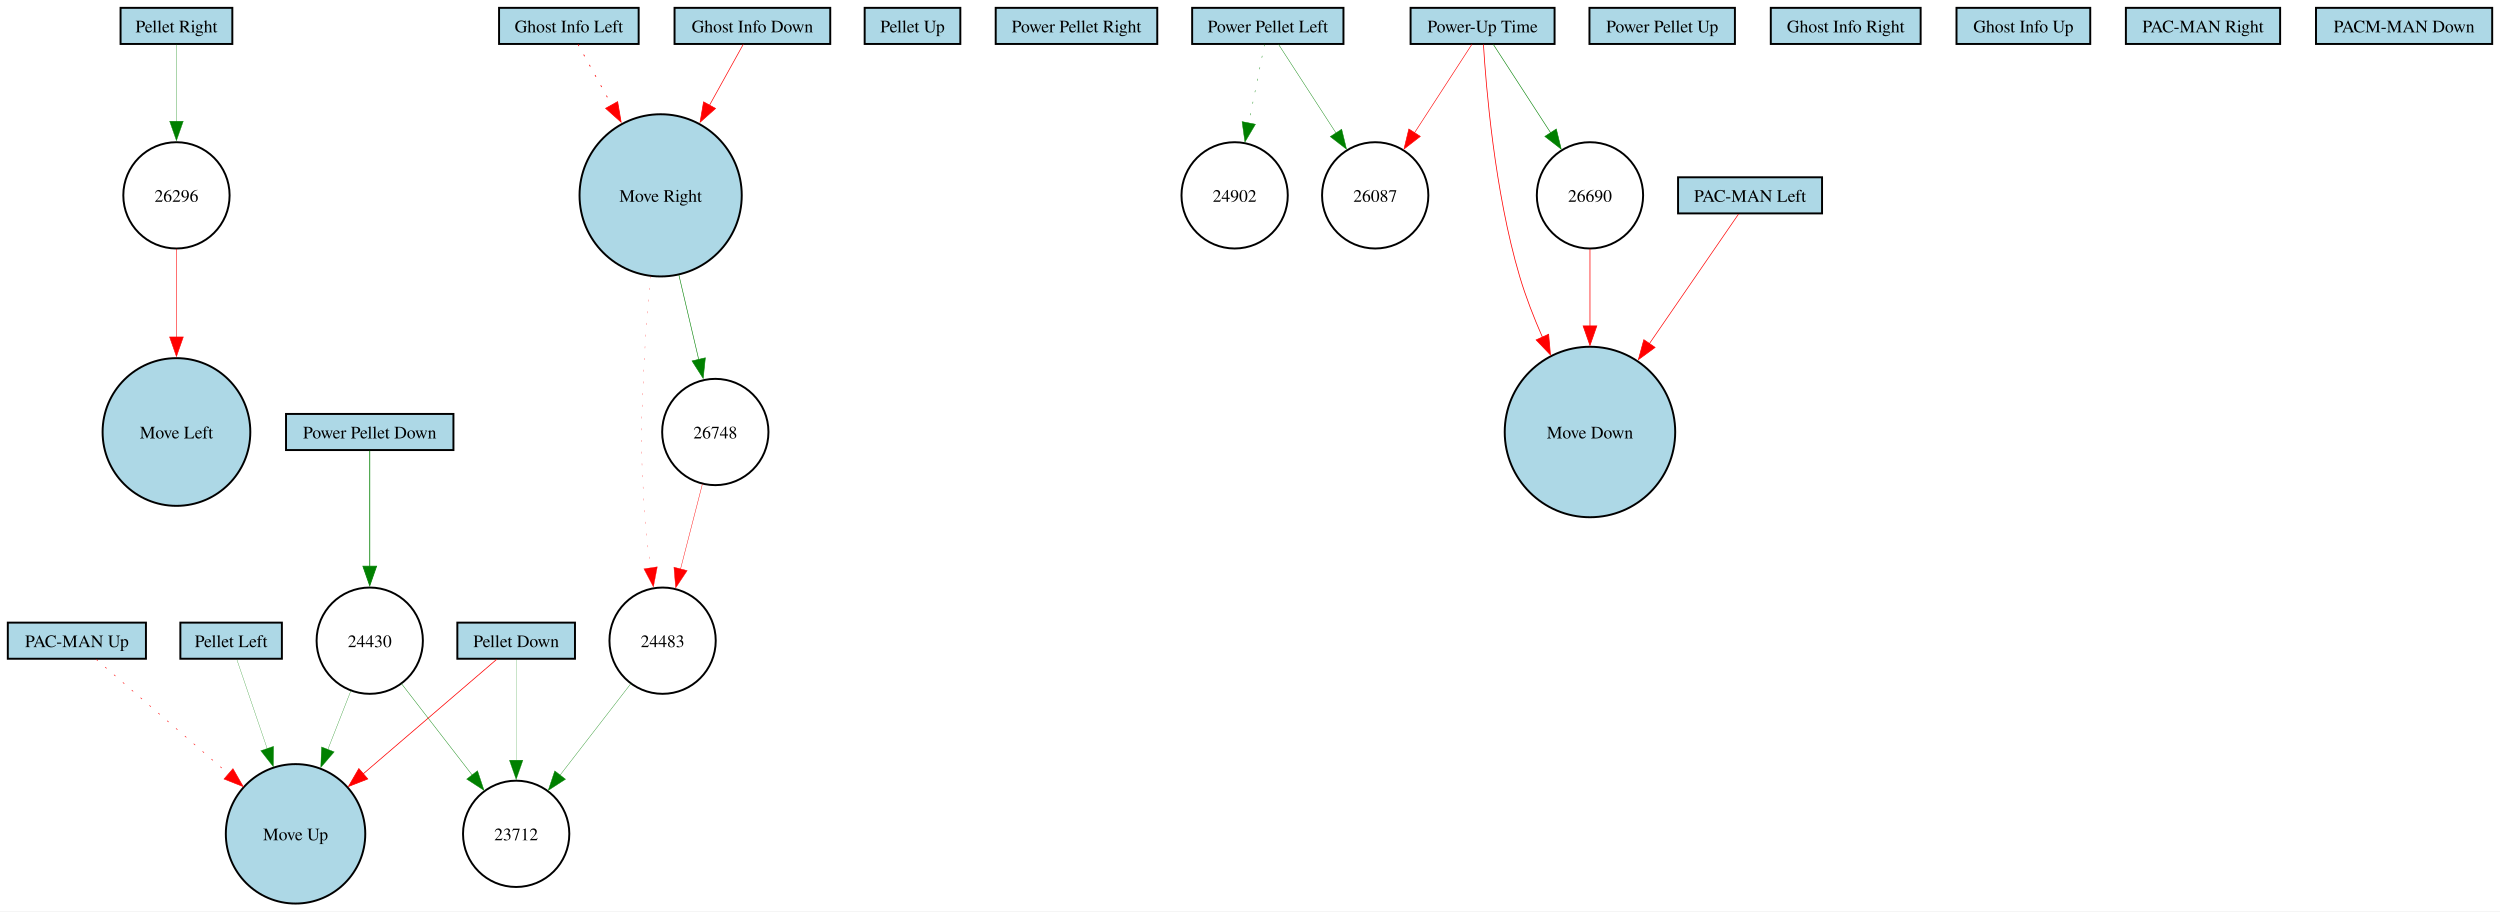
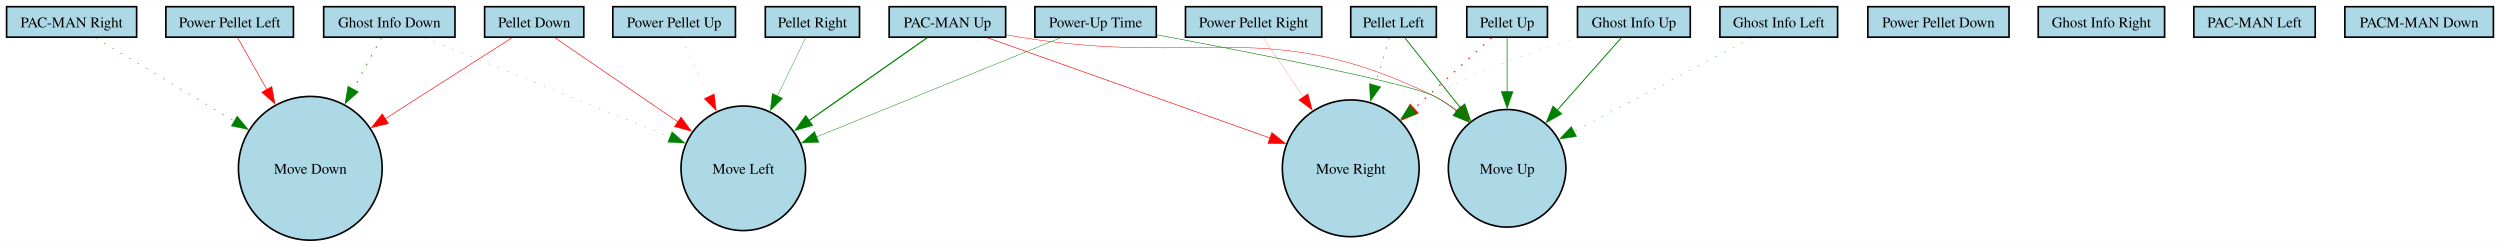
- <svg xmlns="http://www.w3.org/2000/svg" width="1281pt" height="467pt" viewBox="0.00 0.00 1280.50 466.78">
-   <g id="graph0" class="graph" transform="scale(1 1) rotate(0) translate(4 462.78)">
-     <polygon fill="white" stroke="none" points="-4,4 -4,-462.78 1276.5,-462.78 1276.5,4 -4,4" />
+ <svg xmlns="http://www.w3.org/2000/svg" width="1519pt" height="150pt" viewBox="0.00 0.00 1518.62 149.83">
+   <g id="graph0" class="graph" transform="scale(1 1) rotate(0) translate(4 145.83)">
+     <polygon fill="white" stroke="none" points="-4,4 -4,-145.83 1514.62,-145.83 1514.62,4 -4,4" />
    <g id="node1" class="node">
-       <polygon fill="lightblue" stroke="black" points="115,-458.78 57.75,-458.78 57.75,-440.28 115,-440.28 115,-458.78" />
-       <text text-anchor="middle" x="86.38" y="-446.23" font-family="Times,serif" font-size="9.00">Pellet Right</text>
+       <polygon fill="lightblue" stroke="black" points="518.12,-141.83 460.88,-141.83 460.88,-123.33 518.12,-123.33 518.12,-141.83" />
+       <text text-anchor="middle" x="489.5" y="-129.28" font-family="Times,serif" font-size="9.00">Pellet Right</text>
    </g>
-     <g id="node28" class="node">
-       <ellipse fill="white" stroke="black" cx="86.38" cy="-362.74" rx="27.22" ry="27.22" />
-       <text text-anchor="middle" x="86.38" y="-359.44" font-family="Times,serif" font-size="9.00">26296</text>
+     <g id="node19" class="node">
+       <ellipse fill="lightblue" stroke="black" cx="447.5" cy="-43.66" rx="37.83" ry="37.83" />
+       <text text-anchor="middle" x="447.5" y="-40.36" font-family="Times,serif" font-size="9.00">Move Left</text>
+     </g>
+     <g id="edge1" class="edge">
+       <path fill="none" stroke="green" stroke-width="0.23" d="M485.32,-122.93C481.24,-114.48 474.72,-100.98 468.23,-87.56" />
+       <polygon fill="green" stroke="green" stroke-width="0.23" points="471.43,-86.13 463.92,-78.65 465.12,-89.18 471.43,-86.13" />
+     </g>
+     <g id="node2" class="node">
+       <polygon fill="lightblue" stroke="black" points="868.5,-141.83 816.5,-141.83 816.5,-123.33 868.5,-123.33 868.5,-141.83" />
+       <text text-anchor="middle" x="842.5" y="-129.28" font-family="Times,serif" font-size="9.00">Pellet Left</text>
+     </g>
+     <g id="node18" class="node">
+       <ellipse fill="lightblue" stroke="black" cx="816.5" cy="-43.66" rx="41.54" ry="41.54" />
+       <text text-anchor="middle" x="816.5" y="-40.36" font-family="Times,serif" font-size="9.00">Move Right</text>
+     </g>
+     <g id="edge15" class="edge">
+       <path fill="none" stroke="green" stroke-width="0.35" stroke-dasharray="1,5" d="M839.91,-122.93C837.79,-115.82 834.59,-105.13 831.23,-93.91" />
+       <polygon fill="green" stroke="green" stroke-width="0.35" points="834.64,-93.08 828.42,-84.5 827.93,-95.09 834.64,-93.08" />
+     </g>
+     <g id="node20" class="node">
+       <ellipse fill="lightblue" stroke="black" cx="911.5" cy="-43.66" rx="35.71" ry="35.71" />
+       <text text-anchor="middle" x="911.5" y="-40.36" font-family="Times,serif" font-size="9.00">Move Up</text>
    </g>
    <g id="edge16" class="edge">
-       <path fill="none" stroke="green" stroke-width="0.17" d="M86.38,-440.09C86.38,-430.76 86.38,-415.11 86.38,-400.4" />
-       <polygon fill="green" stroke="green" stroke-width="0.17" points="89.88,-400.71 86.38,-390.71 82.88,-400.71 89.88,-400.71" />
+       <path fill="none" stroke="green" stroke-width="0.56" d="M849.37,-122.93C857.25,-113 870.68,-96.08 883.04,-80.51" />
+       <polygon fill="green" stroke="green" stroke-width="0.56" points="885.76,-82.72 889.23,-72.71 880.28,-78.37 885.76,-82.72" />
    </g>
-     <g id="node2" class="node">
-       <polygon fill="lightblue" stroke="black" points="140.38,-143.89 88.38,-143.89 88.38,-125.39 140.38,-125.39 140.38,-143.89" />
-       <text text-anchor="middle" x="114.38" y="-131.34" font-family="Times,serif" font-size="9.00">Pellet Left</text>
+     <g id="node3" class="node">
+       <polygon fill="lightblue" stroke="black" points="936,-141.83 887,-141.83 887,-123.33 936,-123.33 936,-141.83" />
+       <text text-anchor="middle" x="911.5" y="-129.28" font-family="Times,serif" font-size="9.00">Pellet Up</text>
    </g>
-     <g id="node20" class="node">
-       <ellipse fill="lightblue" stroke="black" cx="147.38" cy="-35.71" rx="35.71" ry="35.71" />
-       <text text-anchor="middle" x="147.38" y="-32.41" font-family="Times,serif" font-size="9.00">Move Up</text>
+     <g id="edge17" class="edge">
+       <path fill="none" stroke="red" stroke-width="0.65" stroke-dasharray="1,5" d="M902.04,-122.93C890.97,-112.8 871.95,-95.39 854.65,-79.56" />
+       <polygon fill="red" stroke="red" stroke-width="0.65" points="857.32,-77.26 847.58,-73.09 852.59,-82.43 857.32,-77.26" />
+     </g>
+     <g id="edge2" class="edge">
+       <path fill="none" stroke="green" stroke-width="0.44" d="M911.5,-122.93C911.5,-115.01 911.5,-102.65 911.5,-90.06" />
+       <polygon fill="green" stroke="green" stroke-width="0.44" points="915,-90.2 911.5,-80.2 908,-90.2 915,-90.2" />
+     </g>
+     <g id="node4" class="node">
+       <polygon fill="lightblue" stroke="black" points="350.62,-141.83 290.38,-141.83 290.38,-123.33 350.62,-123.33 350.62,-141.83" />
+       <text text-anchor="middle" x="320.5" y="-129.28" font-family="Times,serif" font-size="9.00">Pellet Down</text>
+     </g>
+     <g id="edge20" class="edge">
+       <path fill="none" stroke="red" stroke-width="0.38" d="M333.14,-122.93C350.45,-111.08 382.29,-89.29 407.99,-71.7" />
+       <polygon fill="red" stroke="red" stroke-width="0.38" points="409.69,-74.78 415.97,-66.24 405.74,-69 409.69,-74.78" />
+     </g>
+     <g id="node21" class="node">
+       <ellipse fill="lightblue" stroke="black" cx="184.5" cy="-43.66" rx="43.66" ry="43.66" />
+       <text text-anchor="middle" x="184.5" y="-40.36" font-family="Times,serif" font-size="9.00">Move Down</text>
+     </g>
+     <g id="edge3" class="edge">
+       <path fill="none" stroke="red" stroke-width="0.37" d="M306.96,-122.93C289.16,-111.55 256.97,-90.98 230.06,-73.78" />
+       <polygon fill="red" stroke="red" stroke-width="0.37" points="231.95,-70.84 221.64,-68.4 228.18,-76.73 231.95,-70.84" />
+     </g>
+     <g id="node5" class="node">
+       <polygon fill="lightblue" stroke="black" points="798.88,-141.83 716.12,-141.83 716.12,-123.33 798.88,-123.33 798.88,-141.83" />
+       <text text-anchor="middle" x="757.5" y="-129.28" font-family="Times,serif" font-size="9.00">Power Pellet Right</text>
+     </g>
+     <g id="edge10" class="edge">
+       <path fill="none" stroke="red" stroke-width="0.11" d="M763.37,-122.93C769.17,-114.39 778.47,-100.69 787.68,-87.12" />
+       <polygon fill="red" stroke="red" stroke-width="0.11" points="790.56,-89.11 793.28,-78.87 784.77,-85.18 790.56,-89.11" />
+     </g>
+     <g id="node6" class="node">
+       <polygon fill="lightblue" stroke="black" points="174.25,-141.83 96.75,-141.83 96.75,-123.33 174.25,-123.33 174.25,-141.83" />
+       <text text-anchor="middle" x="135.5" y="-129.28" font-family="Times,serif" font-size="9.00">Power Pellet Left</text>
+     </g>
+     <g id="edge11" class="edge">
+       <path fill="none" stroke="red" stroke-width="0.38" d="M140.38,-122.93C144.7,-115.26 151.38,-103.41 158.24,-91.24" />
+       <polygon fill="red" stroke="red" stroke-width="0.38" points="161.1,-93.3 162.96,-82.87 155,-89.86 161.1,-93.3" />
+     </g>
+     <g id="node7" class="node">
+       <polygon fill="lightblue" stroke="black" points="442.75,-141.83 368.25,-141.83 368.25,-123.33 442.75,-123.33 442.75,-141.83" />
+       <text text-anchor="middle" x="405.5" y="-129.28" font-family="Times,serif" font-size="9.00">Power Pellet Up</text>
    </g>
    <g id="edge4" class="edge">
-       <path fill="none" stroke="green" stroke-width="0.14" d="M117.3,-125.04C120.84,-114.64 127.06,-96.38 132.92,-79.16" />
-       <polygon fill="green" stroke="green" stroke-width="0.14" points="136.15,-80.55 136.06,-69.96 129.52,-78.3 136.15,-80.55" />
+       <path fill="none" stroke="red" stroke-width="0.12" stroke-dasharray="1,5" d="M409.68,-122.93C413.8,-114.4 420.41,-100.72 426.96,-87.17" />
+       <polygon fill="red" stroke="red" stroke-width="0.12" points="429.95,-89.03 431.15,-78.5 423.65,-85.98 429.95,-89.03" />
    </g>
-     <g id="node3" class="node">
-       <polygon fill="lightblue" stroke="black" points="487.88,-458.78 438.88,-458.78 438.88,-440.28 487.88,-440.28 487.88,-458.78" />
-       <text text-anchor="middle" x="463.38" y="-446.23" font-family="Times,serif" font-size="9.00">Pellet Up</text>
+     <g id="node8" class="node">
+       <polygon fill="lightblue" stroke="black" points="1216.38,-141.83 1130.62,-141.83 1130.62,-123.33 1216.38,-123.33 1216.38,-141.83" />
+       <text text-anchor="middle" x="1173.5" y="-129.28" font-family="Times,serif" font-size="9.00">Power Pellet Down</text>
    </g>
-     <g id="node4" class="node">
-       <polygon fill="lightblue" stroke="black" points="290.5,-143.89 230.25,-143.89 230.25,-125.39 290.5,-125.39 290.5,-143.89" />
-       <text text-anchor="middle" x="260.38" y="-131.34" font-family="Times,serif" font-size="9.00">Pellet Down</text>
+     <g id="node9" class="node">
+       <polygon fill="lightblue" stroke="black" points="1310.88,-141.83 1234.12,-141.83 1234.12,-123.33 1310.88,-123.33 1310.88,-141.83" />
+       <text text-anchor="middle" x="1272.5" y="-129.28" font-family="Times,serif" font-size="9.00">Ghost Info Right</text>
+     </g>
+     <g id="node10" class="node">
+       <polygon fill="lightblue" stroke="black" points="1112.25,-141.83 1040.75,-141.83 1040.75,-123.33 1112.25,-123.33 1112.25,-141.83" />
+       <text text-anchor="middle" x="1076.5" y="-129.28" font-family="Times,serif" font-size="9.00">Ghost Info Left</text>
    </g>
    <g id="edge5" class="edge">
-       <path fill="none" stroke="red" stroke-width="0.38" d="M250.35,-125.04C235.11,-111.97 205.4,-86.48 181.8,-66.24" />
-       <polygon fill="red" stroke="red" stroke-width="0.38" points="184.36,-63.82 174.49,-59.97 179.8,-69.13 184.36,-63.82" />
+       <path fill="none" stroke="green" stroke-width="0.2" stroke-dasharray="1,5" d="M1060.08,-122.93C1035.08,-109.76 986.74,-84.3 951.98,-65.99" />
+       <polygon fill="green" stroke="green" stroke-width="0.2" points="953.76,-62.97 943.29,-61.41 950.5,-69.16 953.76,-62.97" />
    </g>
-     <g id="node22" class="node">
-       <ellipse fill="white" stroke="black" cx="260.38" cy="-35.71" rx="27.22" ry="27.22" />
-       <text text-anchor="middle" x="260.38" y="-32.41" font-family="Times,serif" font-size="9.00">23712</text>
+     <g id="node11" class="node">
+       <polygon fill="lightblue" stroke="black" points="1022.75,-141.83 954.25,-141.83 954.25,-123.33 1022.75,-123.33 1022.75,-141.83" />
+       <text text-anchor="middle" x="988.5" y="-129.28" font-family="Times,serif" font-size="9.00">Ghost Info Up</text>
+     </g>
+     <g id="edge6" class="edge">
+       <path fill="none" stroke="green" stroke-width="0.12" stroke-dasharray="1,5" d="M954.71,-122.88C929.39,-115.53 894.44,-103.59 866.5,-87.33 862.4,-84.94 858.32,-82.21 854.35,-79.3" />
+       <polygon fill="green" stroke="green" stroke-width="0.12" points="856.59,-76.6 846.54,-73.25 852.3,-82.14 856.59,-76.6" />
+     </g>
+     <g id="edge21" class="edge">
+       <path fill="none" stroke="green" stroke-width="0.58" d="M980.84,-122.93C971.77,-112.69 956.11,-95.01 941.96,-79.05" />
+       <polygon fill="green" stroke="green" stroke-width="0.58" points="944.58,-76.73 935.33,-71.56 939.34,-81.37 944.58,-76.73" />
+     </g>
+     <g id="node12" class="node">
+       <polygon fill="lightblue" stroke="black" points="272.38,-141.83 192.62,-141.83 192.62,-123.33 272.38,-123.33 272.38,-141.83" />
+       <text text-anchor="middle" x="232.5" y="-129.28" font-family="Times,serif" font-size="9.00">Ghost Info Down</text>
+     </g>
+     <g id="edge13" class="edge">
+       <path fill="none" stroke="green" stroke-width="0.16" stroke-dasharray="1,5" d="M253.9,-122.93C288.51,-108.94 357.47,-81.06 403.05,-62.63" />
+       <polygon fill="green" stroke="green" stroke-width="0.16" points="404.22,-65.94 412.18,-58.94 401.59,-59.45 404.22,-65.94" />
    </g>
    <g id="edge7" class="edge">
-       <path fill="none" stroke="green" stroke-width="0.11" d="M260.38,-125.04C260.38,-113.47 260.38,-92.17 260.38,-73.38" />
-       <polygon fill="green" stroke="green" stroke-width="0.11" points="263.88,-73.45 260.38,-63.45 256.88,-73.45 263.88,-73.45" />
+       <path fill="none" stroke="green" stroke-width="0.46" stroke-dasharray="1,5" d="M227.72,-122.93C223.53,-115.33 217.07,-103.64 210.42,-91.59" />
+       <polygon fill="green" stroke="green" stroke-width="0.46" points="213.56,-90.04 205.66,-82.98 207.43,-93.42 213.56,-90.04" />
    </g>
-     <g id="node5" class="node">
-       <polygon fill="lightblue" stroke="black" points="588.75,-458.78 506,-458.78 506,-440.28 588.75,-440.28 588.75,-458.78" />
-       <text text-anchor="middle" x="547.38" y="-446.23" font-family="Times,serif" font-size="9.00">Power Pellet Right</text>
+     <g id="node13" class="node">
+       <polygon fill="lightblue" stroke="black" points="79,-141.83 0,-141.83 0,-123.33 79,-123.33 79,-141.83" />
+       <text text-anchor="middle" x="39.5" y="-129.28" font-family="Times,serif" font-size="9.00">PAC-MAN Right</text>
    </g>
-     <g id="node6" class="node">
-       <polygon fill="lightblue" stroke="black" points="684.12,-458.78 606.62,-458.78 606.62,-440.28 684.12,-440.28 684.12,-458.78" />
-       <text text-anchor="middle" x="645.38" y="-446.23" font-family="Times,serif" font-size="9.00">Power Pellet Left</text>
+     <g id="edge12" class="edge">
+       <path fill="none" stroke="green" stroke-width="0.29" stroke-dasharray="1,5" d="M53.93,-122.93C73.47,-111.21 109.25,-89.77 138.42,-72.28" />
+       <polygon fill="green" stroke="green" stroke-width="0.29" points="140.08,-75.37 146.86,-67.23 136.48,-69.37 140.08,-75.37" />
    </g>
-     <g id="node24" class="node">
-       <ellipse fill="white" stroke="black" cx="628.38" cy="-362.74" rx="27.22" ry="27.22" />
-       <text text-anchor="middle" x="628.38" y="-359.44" font-family="Times,serif" font-size="9.00">24902</text>
+     <g id="node14" class="node">
+       <polygon fill="lightblue" stroke="black" points="1402.38,-141.83 1328.62,-141.83 1328.62,-123.33 1402.38,-123.33 1402.38,-141.83" />
+       <text text-anchor="middle" x="1365.5" y="-129.28" font-family="Times,serif" font-size="9.00">PAC-MAN Left</text>
    </g>
-     <g id="edge11" class="edge">
-       <path fill="none" stroke="green" stroke-width="0.22" stroke-dasharray="1,5" d="M643.68,-440.09C641.79,-430.63 638.58,-414.65 635.6,-399.75" />
-       <polygon fill="green" stroke="green" stroke-width="0.22" points="639.04,-399.14 633.65,-390.02 632.18,-400.52 639.04,-399.14" />
-     </g>
-     <g id="node25" class="node">
-       <ellipse fill="white" stroke="black" cx="700.38" cy="-362.74" rx="27.22" ry="27.22" />
-       <text text-anchor="middle" x="700.38" y="-359.44" font-family="Times,serif" font-size="9.00">26087</text>
+     <g id="node15" class="node">
+       <polygon fill="lightblue" stroke="black" points="606.88,-141.83 536.12,-141.83 536.12,-123.33 606.88,-123.33 606.88,-141.83" />
+       <text text-anchor="middle" x="571.5" y="-129.28" font-family="Times,serif" font-size="9.00">PAC-MAN Up</text>
    </g>
    <g id="edge14" class="edge">
-       <path fill="none" stroke="green" stroke-width="0.22" d="M650.85,-440.09C657.74,-429.46 669.97,-410.61 680.55,-394.3" />
-       <polygon fill="green" stroke="green" stroke-width="0.22" points="683.21,-396.63 685.71,-386.34 677.34,-392.82 683.21,-396.63" />
-     </g>
-     <g id="node7" class="node">
-       <polygon fill="lightblue" stroke="black" points="884.62,-458.78 810.12,-458.78 810.12,-440.28 884.62,-440.28 884.62,-458.78" />
-       <text text-anchor="middle" x="847.38" y="-446.23" font-family="Times,serif" font-size="9.00">Power Pellet Up</text>
-     </g>
-     <g id="node8" class="node">
-       <polygon fill="lightblue" stroke="black" points="228.25,-250.78 142.5,-250.78 142.5,-232.28 228.25,-232.28 228.25,-250.78" />
-       <text text-anchor="middle" x="185.38" y="-238.23" font-family="Times,serif" font-size="9.00">Power Pellet Down</text>
-     </g>
-     <g id="node27" class="node">
-       <ellipse fill="white" stroke="black" cx="185.38" cy="-134.64" rx="27.22" ry="27.22" />
-       <text text-anchor="middle" x="185.38" y="-131.34" font-family="Times,serif" font-size="9.00">24430</text>
-     </g>
-     <g id="edge12" class="edge">
-       <path fill="none" stroke="green" stroke-width="0.42" d="M185.38,-231.95C185.38,-219.05 185.38,-193.93 185.38,-172.57" />
-       <polygon fill="green" stroke="green" stroke-width="0.42" points="188.88,-172.78 185.38,-162.78 181.88,-172.78 188.88,-172.78" />
-     </g>
-     <g id="node9" class="node">
-       <polygon fill="lightblue" stroke="black" points="979.75,-458.78 903,-458.78 903,-440.28 979.75,-440.28 979.75,-458.78" />
-       <text text-anchor="middle" x="941.38" y="-446.23" font-family="Times,serif" font-size="9.00">Ghost Info Right</text>
-     </g>
-     <g id="node10" class="node">
-       <polygon fill="lightblue" stroke="black" points="323.12,-458.78 251.62,-458.78 251.62,-440.28 323.12,-440.28 323.12,-458.78" />
-       <text text-anchor="middle" x="287.38" y="-446.23" font-family="Times,serif" font-size="9.00">Ghost Info Left</text>
-     </g>
-     <g id="node18" class="node">
-       <ellipse fill="lightblue" stroke="black" cx="334.38" cy="-362.74" rx="41.54" ry="41.54" />
-       <text text-anchor="middle" x="334.38" y="-359.44" font-family="Times,serif" font-size="9.00">Move Right</text>
-     </g>
-     <g id="edge1" class="edge">
-       <path fill="none" stroke="red" stroke-width="0.4" stroke-dasharray="1,5" d="M292.05,-440.09C296.23,-432.54 302.71,-420.86 309.35,-408.88" />
-       <polygon fill="red" stroke="red" stroke-width="0.4" points="312.34,-410.71 314.13,-400.26 306.22,-407.31 312.34,-410.71" />
-     </g>
-     <g id="node11" class="node">
-       <polygon fill="lightblue" stroke="black" points="1066.62,-458.78 998.12,-458.78 998.12,-440.28 1066.62,-440.28 1066.62,-458.78" />
-       <text text-anchor="middle" x="1032.38" y="-446.23" font-family="Times,serif" font-size="9.00">Ghost Info Up</text>
-     </g>
-     <g id="node12" class="node">
-       <polygon fill="lightblue" stroke="black" points="421.25,-458.78 341.5,-458.78 341.5,-440.28 421.25,-440.28 421.25,-458.78" />
-       <text text-anchor="middle" x="381.38" y="-446.23" font-family="Times,serif" font-size="9.00">Ghost Info Down</text>
-     </g>
-     <g id="edge6" class="edge">
-       <path fill="none" stroke="red" stroke-width="0.35" d="M376.7,-440.09C372.52,-432.54 366.04,-420.86 359.4,-408.88" />
-       <polygon fill="red" stroke="red" stroke-width="0.35" points="362.49,-407.24 354.58,-400.19 356.37,-410.64 362.49,-407.24" />
-     </g>
-     <g id="node13" class="node">
-       <polygon fill="lightblue" stroke="black" points="1163.88,-458.78 1084.88,-458.78 1084.88,-440.28 1163.88,-440.28 1163.88,-458.78" />
-       <text text-anchor="middle" x="1124.38" y="-446.23" font-family="Times,serif" font-size="9.00">PAC-MAN Right</text>
-     </g>
-     <g id="node14" class="node">
-       <polygon fill="lightblue" stroke="black" points="929.25,-371.99 855.5,-371.99 855.5,-353.49 929.25,-353.49 929.25,-371.99" />
-       <text text-anchor="middle" x="892.38" y="-359.44" font-family="Times,serif" font-size="9.00">PAC-MAN Left</text>
-     </g>
-     <g id="node21" class="node">
-       <ellipse fill="lightblue" stroke="black" cx="810.38" cy="-241.53" rx="43.66" ry="43.66" />
-       <text text-anchor="middle" x="810.38" y="-238.23" font-family="Times,serif" font-size="9.00">Move Down</text>
+       <path fill="none" stroke="red" stroke-width="0.38" d="M595.89,-122.93C635.8,-108.77 715.81,-80.38 767.71,-61.97" />
+       <polygon fill="red" stroke="red" stroke-width="0.38" points="768.58,-65.38 776.83,-58.74 766.24,-58.78 768.58,-65.38" />
    </g>
    <g id="edge8" class="edge">
-       <path fill="none" stroke="red" stroke-width="0.35" d="M886.48,-353.16C876.95,-339.31 857.54,-311.1 840.71,-286.63" />
-       <polygon fill="red" stroke="red" stroke-width="0.35" points="843.74,-284.85 835.18,-278.6 837.97,-288.82 843.74,-284.85" />
+       <path fill="none" stroke="green" stroke-width="0.74" d="M559.16,-122.93C542.52,-111.26 512.1,-89.95 487.22,-72.5" />
+       <polygon fill="green" stroke="green" stroke-width="0.74" points="489.45,-69.79 479.25,-66.92 485.43,-75.52 489.45,-69.79" />
    </g>
-     <g id="node15" class="node">
-       <polygon fill="lightblue" stroke="black" points="70.75,-143.89 0,-143.89 0,-125.39 70.75,-125.39 70.75,-143.89" />
-       <text text-anchor="middle" x="35.38" y="-131.34" font-family="Times,serif" font-size="9.00">PAC-MAN Up</text>
-     </g>
-     <g id="edge2" class="edge">
-       <path fill="none" stroke="red" stroke-width="0.3" stroke-dasharray="1,5" d="M45.31,-125.04C60.42,-111.97 89.86,-86.48 113.26,-66.24" />
-       <polygon fill="red" stroke="red" stroke-width="0.3" points="115.32,-69.08 120.59,-59.89 110.74,-63.79 115.32,-69.08" />
+     <g id="edge18" class="edge">
+       <path fill="none" stroke="red" stroke-width="0.29" d="M607.02,-124.78C609.89,-124.27 612.74,-123.78 615.5,-123.33 727.13,-104.9 765.92,-137.14 867.5,-87.33 872.27,-84.99 876.86,-81.93 881.15,-78.54" />
+       <polygon fill="red" stroke="red" stroke-width="0.29" points="883.45,-81.17 888.68,-71.96 878.85,-75.9 883.45,-81.17" />
    </g>
    <g id="node16" class="node">
-       <polygon fill="lightblue" stroke="black" points="1272.5,-458.78 1182.25,-458.78 1182.25,-440.28 1272.5,-440.28 1272.5,-458.78" />
-       <text text-anchor="middle" x="1227.38" y="-446.23" font-family="Times,serif" font-size="9.00">PACM-MAN Down</text>
+       <polygon fill="lightblue" stroke="black" points="1510.62,-141.83 1420.38,-141.83 1420.38,-123.33 1510.62,-123.33 1510.62,-141.83" />
+       <text text-anchor="middle" x="1465.5" y="-129.28" font-family="Times,serif" font-size="9.00">PACM-MAN Down</text>
    </g>
    <g id="node17" class="node">
-       <polygon fill="lightblue" stroke="black" points="792.25,-458.78 718.5,-458.78 718.5,-440.28 792.25,-440.28 792.25,-458.78" />
-       <text text-anchor="middle" x="755.38" y="-446.23" font-family="Times,serif" font-size="9.00">Power-Up Time</text>
+       <polygon fill="lightblue" stroke="black" points="698.38,-141.83 624.62,-141.83 624.62,-123.33 698.38,-123.33 698.38,-141.83" />
+       <text text-anchor="middle" x="661.5" y="-129.28" font-family="Times,serif" font-size="9.00">Power-Up Time</text>
    </g>
-     <g id="edge3" class="edge">
-       <path fill="none" stroke="red" stroke-width="0.39" d="M755.82,-440.01C757.08,-419.27 761.46,-364.69 774.38,-321.19 777.45,-310.83 781.65,-300.07 786.09,-289.96" />
-       <polygon fill="red" stroke="red" stroke-width="0.39" points="789.19,-291.59 790.14,-281.04 782.82,-288.69 789.19,-291.59" />
-     </g>
-     <g id="edge18" class="edge">
-       <path fill="none" stroke="red" stroke-width="0.31" d="M749.9,-440.09C743.07,-429.55 731,-410.95 720.49,-394.75" />
-       <polygon fill="red" stroke="red" stroke-width="0.31" points="723.49,-392.93 715.11,-386.45 717.61,-396.74 723.49,-392.93" />
-     </g>
-     <g id="node26" class="node">
-       <ellipse fill="white" stroke="black" cx="810.38" cy="-362.74" rx="27.22" ry="27.22" />
-       <text text-anchor="middle" x="810.38" y="-359.44" font-family="Times,serif" font-size="9.00">26690</text>
+     <g id="edge9" class="edge">
+       <path fill="none" stroke="green" stroke-width="0.27" d="M640.2,-122.93C605.82,-108.97 537.4,-81.17 492.03,-62.75" />
+       <polygon fill="green" stroke="green" stroke-width="0.27" points="493.4,-59.53 482.82,-59.01 490.77,-66.02 493.4,-59.53" />
    </g>
    <g id="edge19" class="edge">
-       <path fill="none" stroke="green" stroke-width="0.3" d="M760.85,-440.09C767.68,-429.55 779.75,-410.95 790.26,-394.75" />
-       <polygon fill="green" stroke="green" stroke-width="0.3" points="793.14,-396.73 795.65,-386.44 787.27,-392.92 793.14,-396.73" />
-     </g>
-     <g id="node23" class="node">
-       <ellipse fill="white" stroke="black" cx="335.38" cy="-134.64" rx="27.22" ry="27.22" />
-       <text text-anchor="middle" x="335.38" y="-131.34" font-family="Times,serif" font-size="9.00">24483</text>
-     </g>
-     <g id="edge15" class="edge">
-       <path fill="none" stroke="red" stroke-width="0.13" stroke-dasharray="1,5" d="M329.35,-321.28C328.12,-309.65 326.99,-296.93 326.38,-285.19 324.35,-246.43 323.59,-236.58 326.38,-197.87 326.98,-189.43 328.05,-180.4 329.24,-171.91" />
-       <polygon fill="red" stroke="red" stroke-width="0.13" points="332.69,-172.5 330.69,-162.09 325.76,-171.47 332.69,-172.5" />
-     </g>
-     <g id="node29" class="node">
-       <ellipse fill="white" stroke="black" cx="362.38" cy="-241.53" rx="27.22" ry="27.22" />
-       <text text-anchor="middle" x="362.38" y="-238.23" font-family="Times,serif" font-size="9.00">26748</text>
-     </g>
-     <g id="edge21" class="edge">
-       <path fill="none" stroke="green" stroke-width="0.3" d="M343.7,-322.04C346.99,-308.01 350.68,-292.31 353.9,-278.6" />
-       <polygon fill="green" stroke="green" stroke-width="0.3" points="357.28,-279.53 356.16,-269 350.46,-277.93 357.28,-279.53" />
-     </g>
-     <g id="node19" class="node">
-       <ellipse fill="lightblue" stroke="black" cx="86.38" cy="-241.53" rx="37.83" ry="37.83" />
-       <text text-anchor="middle" x="86.38" y="-238.23" font-family="Times,serif" font-size="9.00">Move Left</text>
-     </g>
-     <g id="edge10" class="edge">
-       <path fill="none" stroke="green" stroke-width="0.18" d="M319.1,-112.61C308.49,-98.89 294.49,-80.8 282.82,-65.72" />
-       <polygon fill="green" stroke="green" stroke-width="0.18" points="285.67,-63.68 276.78,-57.92 280.14,-67.97 285.67,-63.68" />
-     </g>
-     <g id="edge20" class="edge">
-       <path fill="none" stroke="red" stroke-width="0.38" d="M810.38,-335.28C810.38,-323.58 810.38,-309.39 810.38,-295.66" />
-       <polygon fill="red" stroke="red" stroke-width="0.38" points="813.88,-295.87 810.38,-285.87 806.88,-295.87 813.88,-295.87" />
-     </g>
-     <g id="edge9" class="edge">
-       <path fill="none" stroke="green" stroke-width="0.16" d="M175.69,-108.93C172.08,-99.74 167.89,-89.04 163.85,-78.73" />
-       <polygon fill="green" stroke="green" stroke-width="0.16" points="167.2,-77.69 160.29,-69.65 160.68,-80.24 167.2,-77.69" />
-     </g>
-     <g id="edge13" class="edge">
-       <path fill="none" stroke="green" stroke-width="0.22" d="M201.65,-112.61C212.26,-98.89 226.26,-80.8 237.93,-65.72" />
-       <polygon fill="green" stroke="green" stroke-width="0.22" points="240.57,-68.02 243.92,-57.97 235.04,-63.74 240.57,-68.02" />
-     </g>
-     <g id="edge17" class="edge">
-       <path fill="none" stroke="red" stroke-width="0.29" d="M86.38,-335.28C86.38,-322.02 86.38,-305.54 86.38,-290.17" />
-       <polygon fill="red" stroke="red" stroke-width="0.29" points="89.88,-290.2 86.38,-280.2 82.88,-290.2 89.88,-290.2" />
-     </g>
-     <g id="edge22" class="edge">
-       <path fill="none" stroke="red" stroke-width="0.22" d="M355.77,-214.87C352.4,-201.79 348.25,-185.67 344.58,-171.4" />
-       <polygon fill="red" stroke="red" stroke-width="0.22" points="347.97,-170.53 342.09,-161.71 341.19,-172.27 347.97,-170.53" />
+       <path fill="none" stroke="green" stroke-width="0.35" d="M698.6,-124.76C753.82,-114.44 852.74,-95.22 867.5,-87.33 872.19,-84.82 876.72,-81.67 880.99,-78.22" />
+       <polygon fill="green" stroke="green" stroke-width="0.35" points="883.24,-80.89 888.42,-71.65 878.61,-75.65 883.24,-80.89" />
    </g>
  </g>
</svg>
